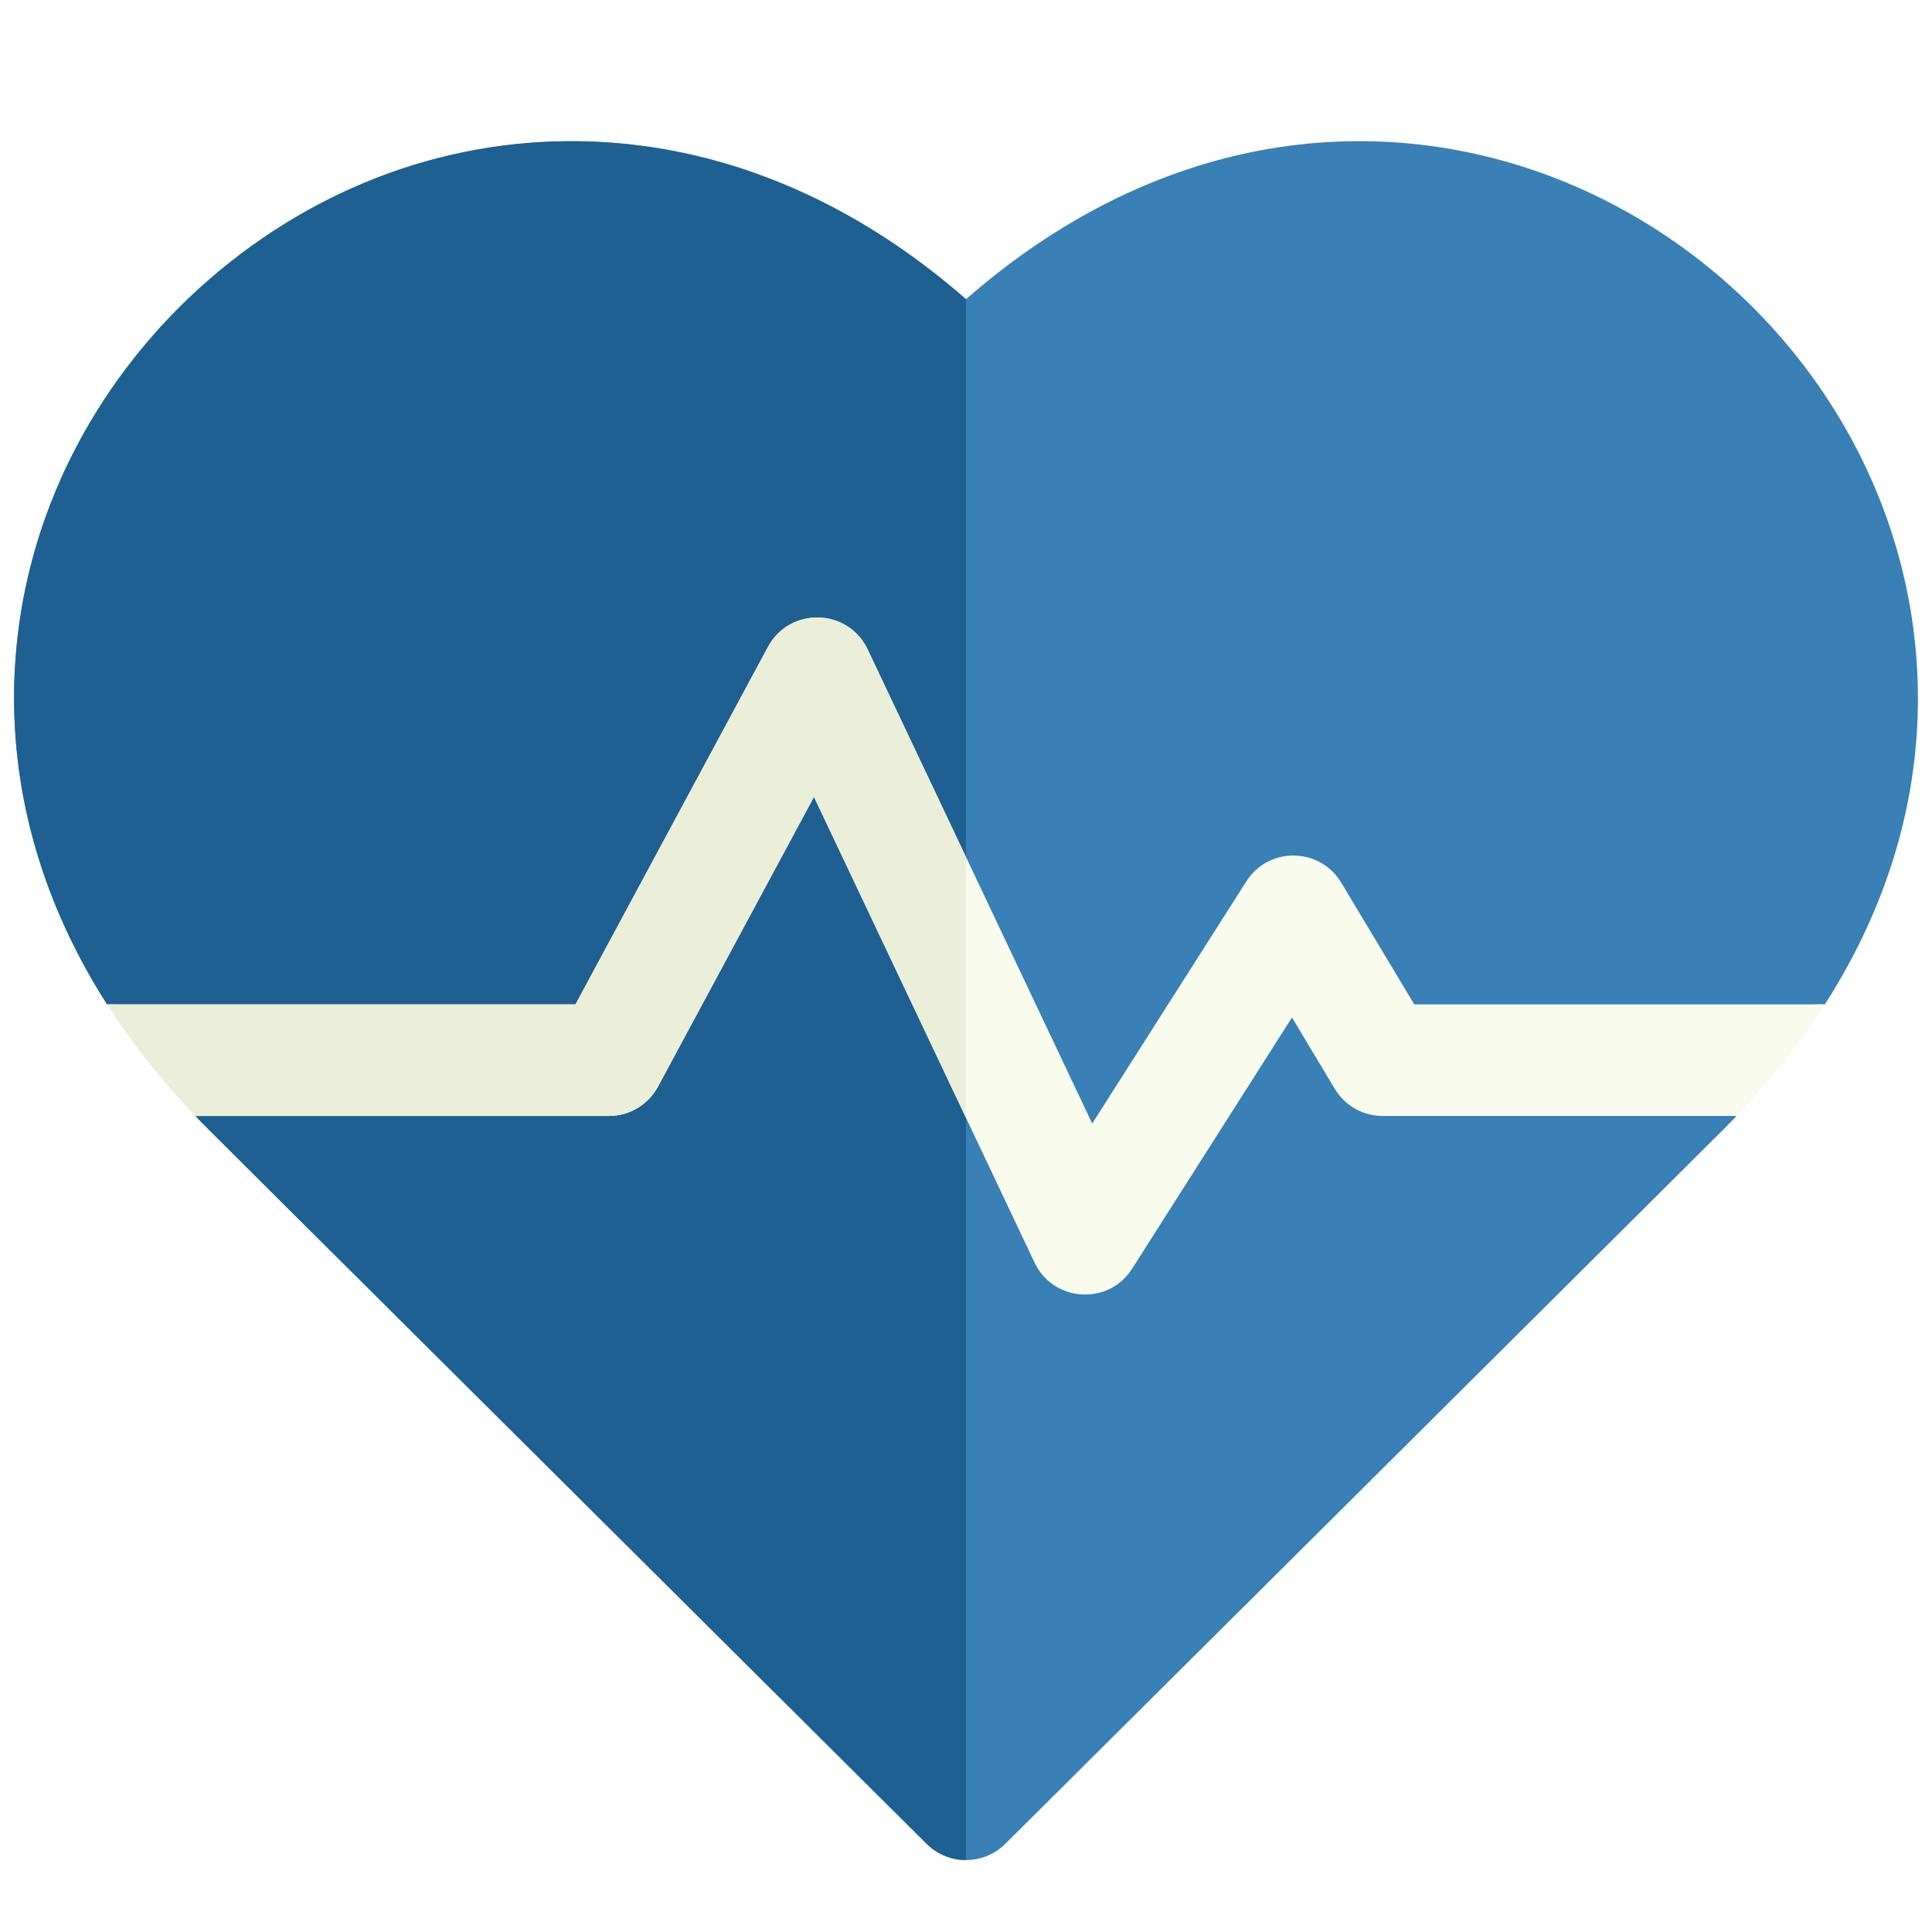
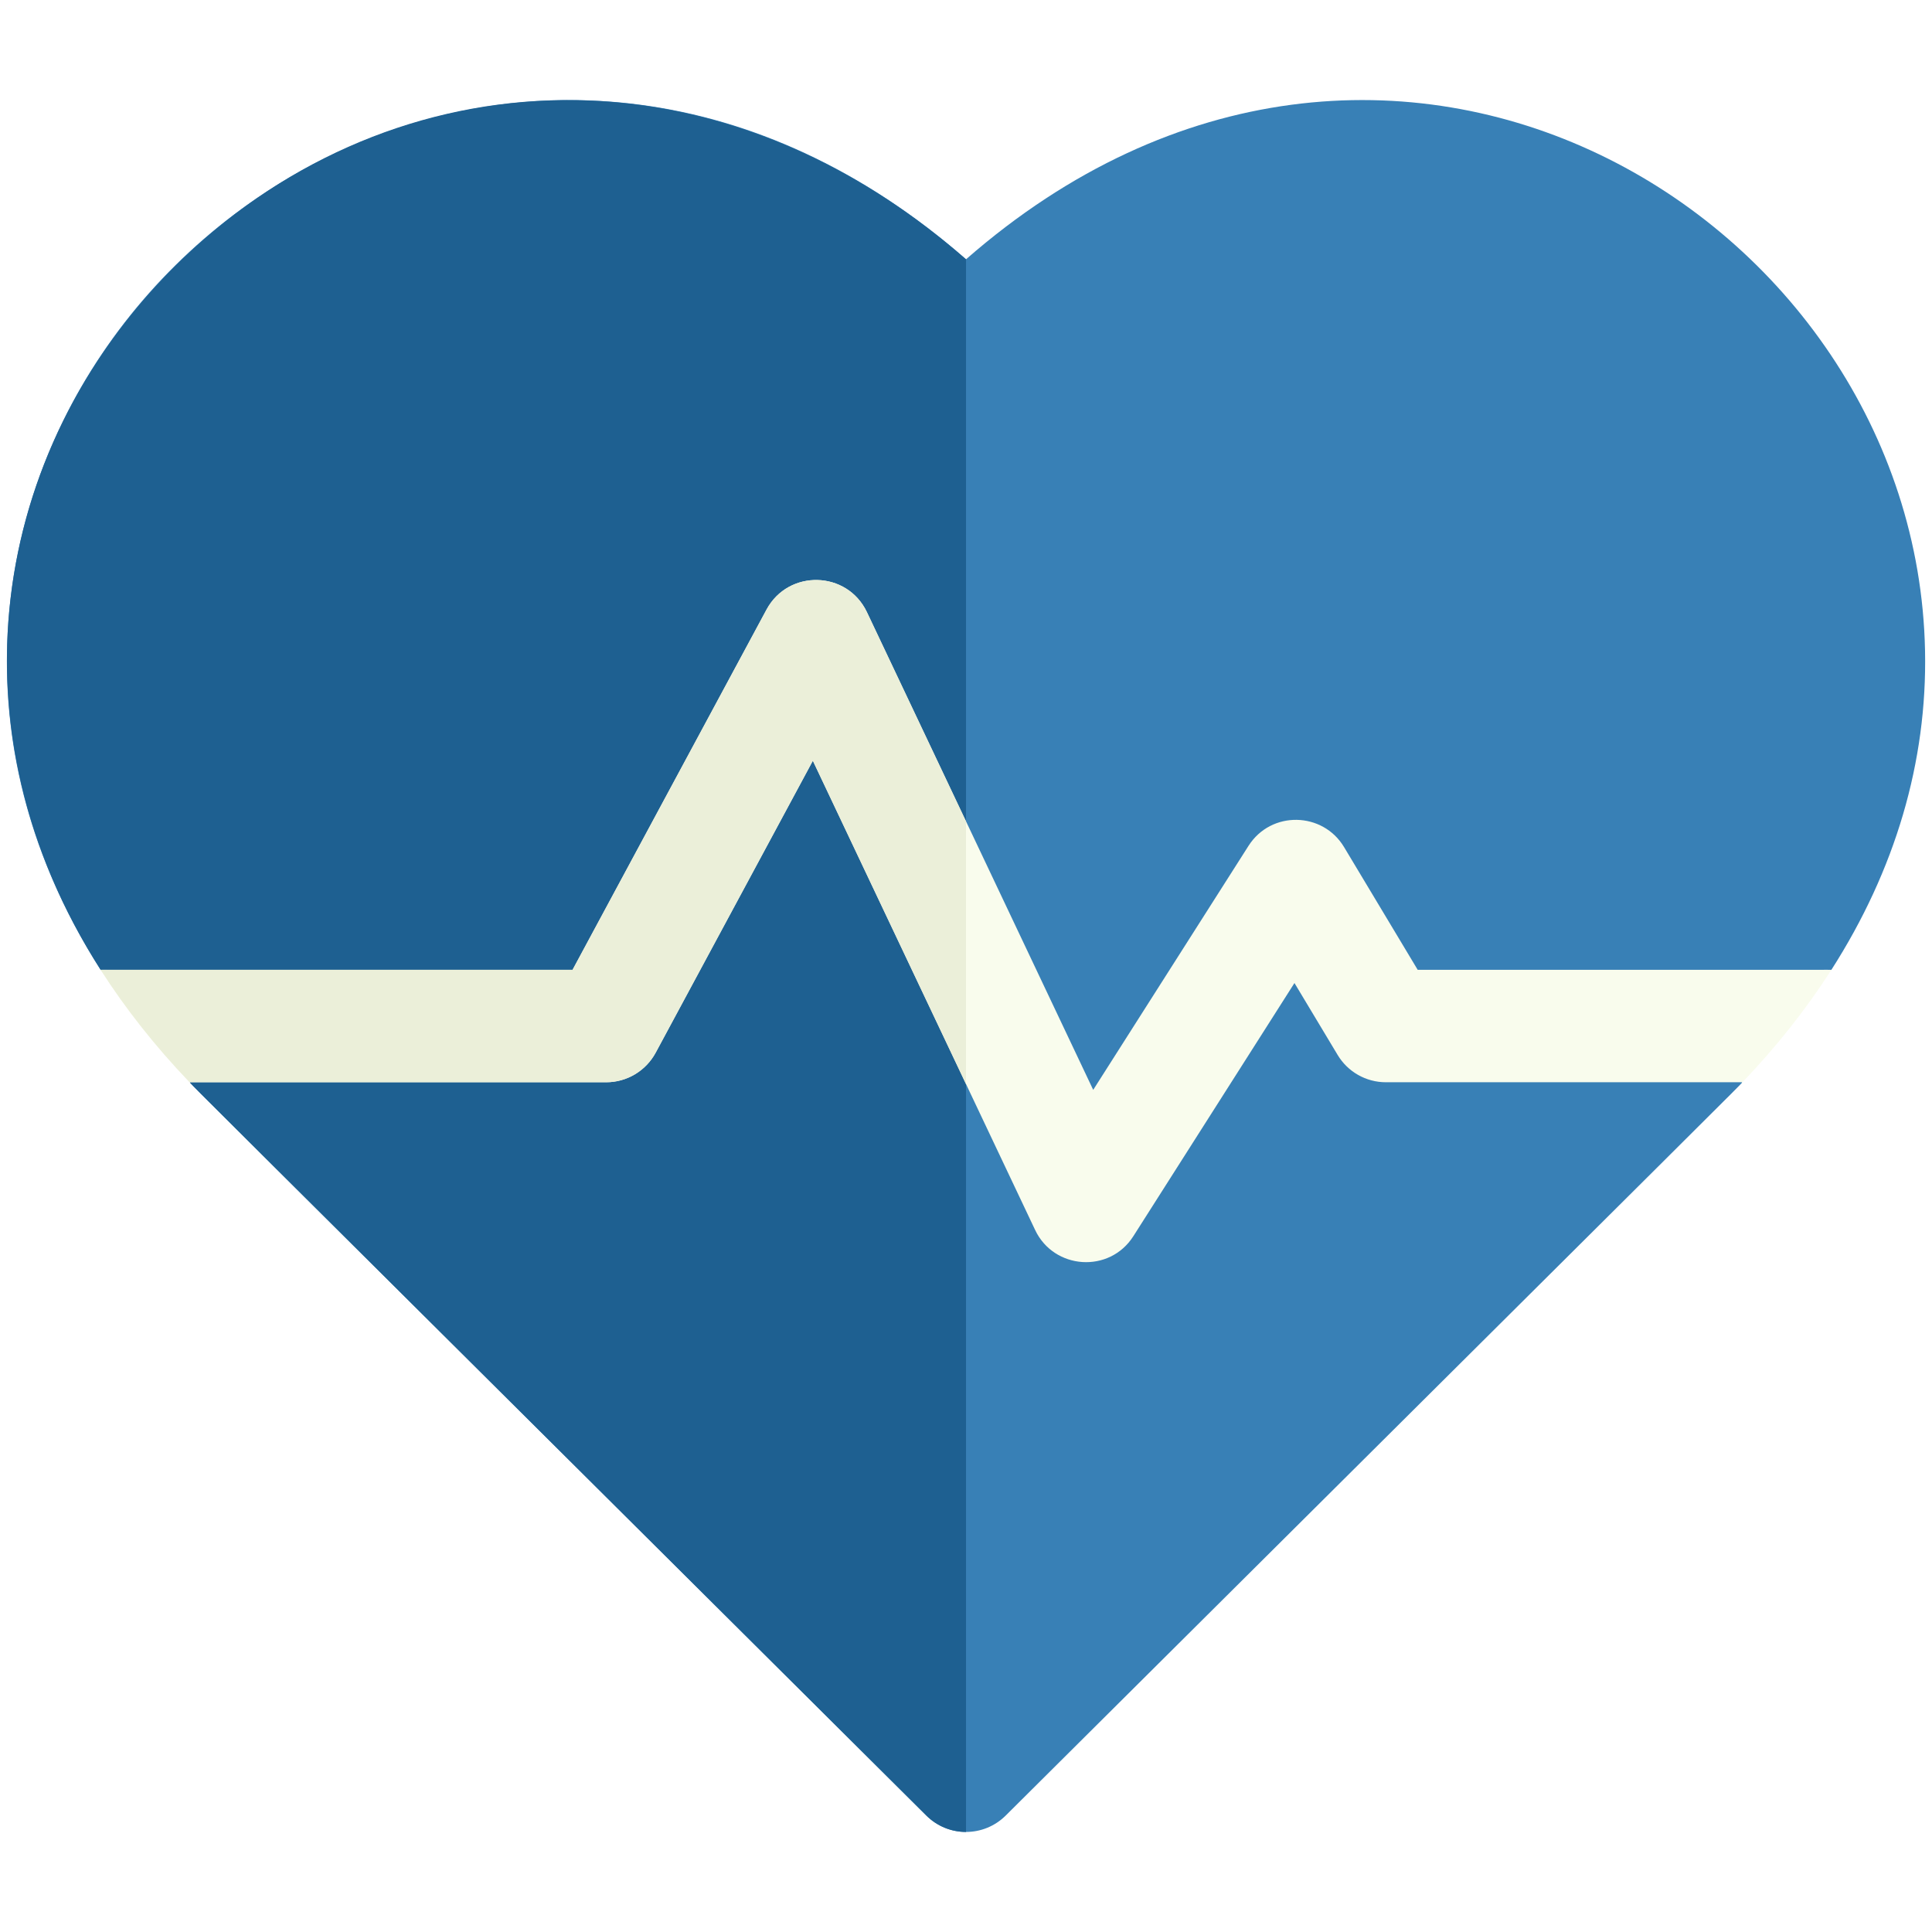
- <svg xmlns="http://www.w3.org/2000/svg" version="1.1" width="1000" height="1000" viewBox="0 0 1000 1000" xml:space="preserve">
+ <svg xmlns="http://www.w3.org/2000/svg" version="1.1" width="512" height="512" viewBox="0 0 512 512" xml:space="preserve">
  <defs>
    </defs>
  <rect x="0" y="0" width="100%" height="100%" fill="rgba(255,255,255,0)" />
-   <g transform="matrix(-1.9247 0 0 1.9247 499.9906 517.917)" id="454010">
+   <g transform="matrix(-0.9929 0 0 0.9929 256.0036 256.0036)" id="370234">
    <g style="" vector-effect="non-scaling-stroke">
-       <g transform="matrix(1.0005 0 0 1.0005 -0.0021 -0.0022)">
+       <g transform="matrix(1.0005 0 0 1.0005 -0.0021 -0.0022)" id="915567">
        <path style="stroke: none; stroke-width: 1; stroke-dasharray: none; stroke-linecap: butt; stroke-dashoffset: 0; stroke-linejoin: miter; stroke-miterlimit: 4; is-custom-font: none; font-file-url: none; fill: rgb(56,128,182); fill-rule: nonzero; opacity: 1;" transform=" translate(-255.87, -255.8696)" d="m 486.729 256.88 c -0.1 0.1 0.324 0 -1.27 0 c -16.802 0 -28.416 15.581 -22.56 30.1 c -2.82 2.972 9.349 -9.192 -196.45 195.53 c -5.861 5.821 -15.288 5.832 -21.16 0 c -205.736 -204.67 -193.601 -192.528 -196.449 -195.53 c 6.088 -15.095 -6.639 -30.907 -23.81 -30.069 c -0.01 -0.011 -0.01 -0.021 -0.02 -0.03 c -17.031 -26.611 -25.58 -55.481 -24.98 -85.111 c 2.325 -116.295 144.238 -202.044 255.84 -104.43 c 111.539 -97.56 253.514 -11.926 255.84 104.43 c 0.6 29.63 -7.95 58.5 -24.981 85.11 z" stroke-linecap="round" />
      </g>
-       <g transform="matrix(1.0005 0 0 1.0005 127.9894 0.0031)">
+       <g transform="matrix(1.0005 0 0 1.0005 127.9894 0.0031)" id="549019">
        <path style="stroke: none; stroke-width: 1; stroke-dasharray: none; stroke-linecap: butt; stroke-dashoffset: 0; stroke-linejoin: miter; stroke-miterlimit: 4; is-custom-font: none; font-file-url: none; fill: rgb(30,96,145); fill-rule: nonzero; opacity: 1;" transform=" translate(-383.795, -255.8749)" d="m 486.729 256.88 c -0.1 0.1 0.324 0 -1.27 0 c -16.802 0 -28.416 15.581 -22.56 30.1 c -2.82 2.972 9.349 -9.192 -196.45 195.53 c -2.93 2.91 -6.75 4.37 -10.58 4.37 v -419.54 c 69.474 -60.766 156.156 -53.005 211.37 2.19 c 49.097 49.097 60.413 123.407 19.49 187.35 z" stroke-linecap="round" />
      </g>
-       <g transform="matrix(1.0005 0 0 1.0005 -0.0023 -11.9939)">
+       <g transform="matrix(1.0005 0 0 1.0005 -0.0023 -11.9939)" id="663867">
        <path style="stroke: none; stroke-width: 1; stroke-dasharray: none; stroke-linecap: butt; stroke-dashoffset: 0; stroke-linejoin: miter; stroke-miterlimit: 4; is-custom-font: none; font-file-url: none; fill: rgb(249,252,237); fill-rule: nonzero; opacity: 1;" transform=" translate(-255.8695, -243.8826)" d="m 486.729 256.88 c -6.63 10.37 -14.55 20.4 -23.73 30 h -111.129 c -5.52 0 -10.59 -3.03 -13.21 -7.89 l -41.93 -77.88 l -59.3 125.19 c -5.021 10.599 -19.863 11.635 -26.21 1.63 l -42.97 -67.52 l -11.52 19.189 c -2.71 4.521 -7.59 7.28 -12.86 7.28 h -95.13 c -9.18 -9.6 -17.1 -19.63 -23.73 -30 h 110.37 l 19.63 -32.72 c 5.676 -9.482 19.479 -9.821 25.51 -0.33 l 41.42 65.08 l 60.37 -127.45 c 5.285 -11.113 20.936 -11.491 26.77 -0.69 l 51.75 96.11 h 125.899 z" stroke-linecap="round" />
      </g>
-       <g transform="matrix(1.0005 0 0 1.0005 115.4882 -35.756)">
+       <g transform="matrix(1.0005 0 0 1.0005 115.4882 -35.756)" id="530276">
        <path style="stroke: none; stroke-width: 1; stroke-dasharray: none; stroke-linecap: butt; stroke-dashoffset: 0; stroke-linejoin: miter; stroke-miterlimit: 4; is-custom-font: none; font-file-url: none; fill: rgb(235,239,217); fill-rule: nonzero; opacity: 1;" transform=" translate(-371.3, -220.1324)" d="m 309.08 160.77 c -5.823 -10.779 -21.476 -10.442 -26.77 0.69 l -26.44 55.818 v 70.093 l 40.86 -86.261 l 41.93 77.88 c 2.62 4.859 7.69 7.89 13.21 7.89 h 111.13 c 9.18 -9.6 17.1 -19.63 23.73 -30 h -125.9 z" stroke-linecap="round" />
      </g>
    </g>
  </g>
</svg>
